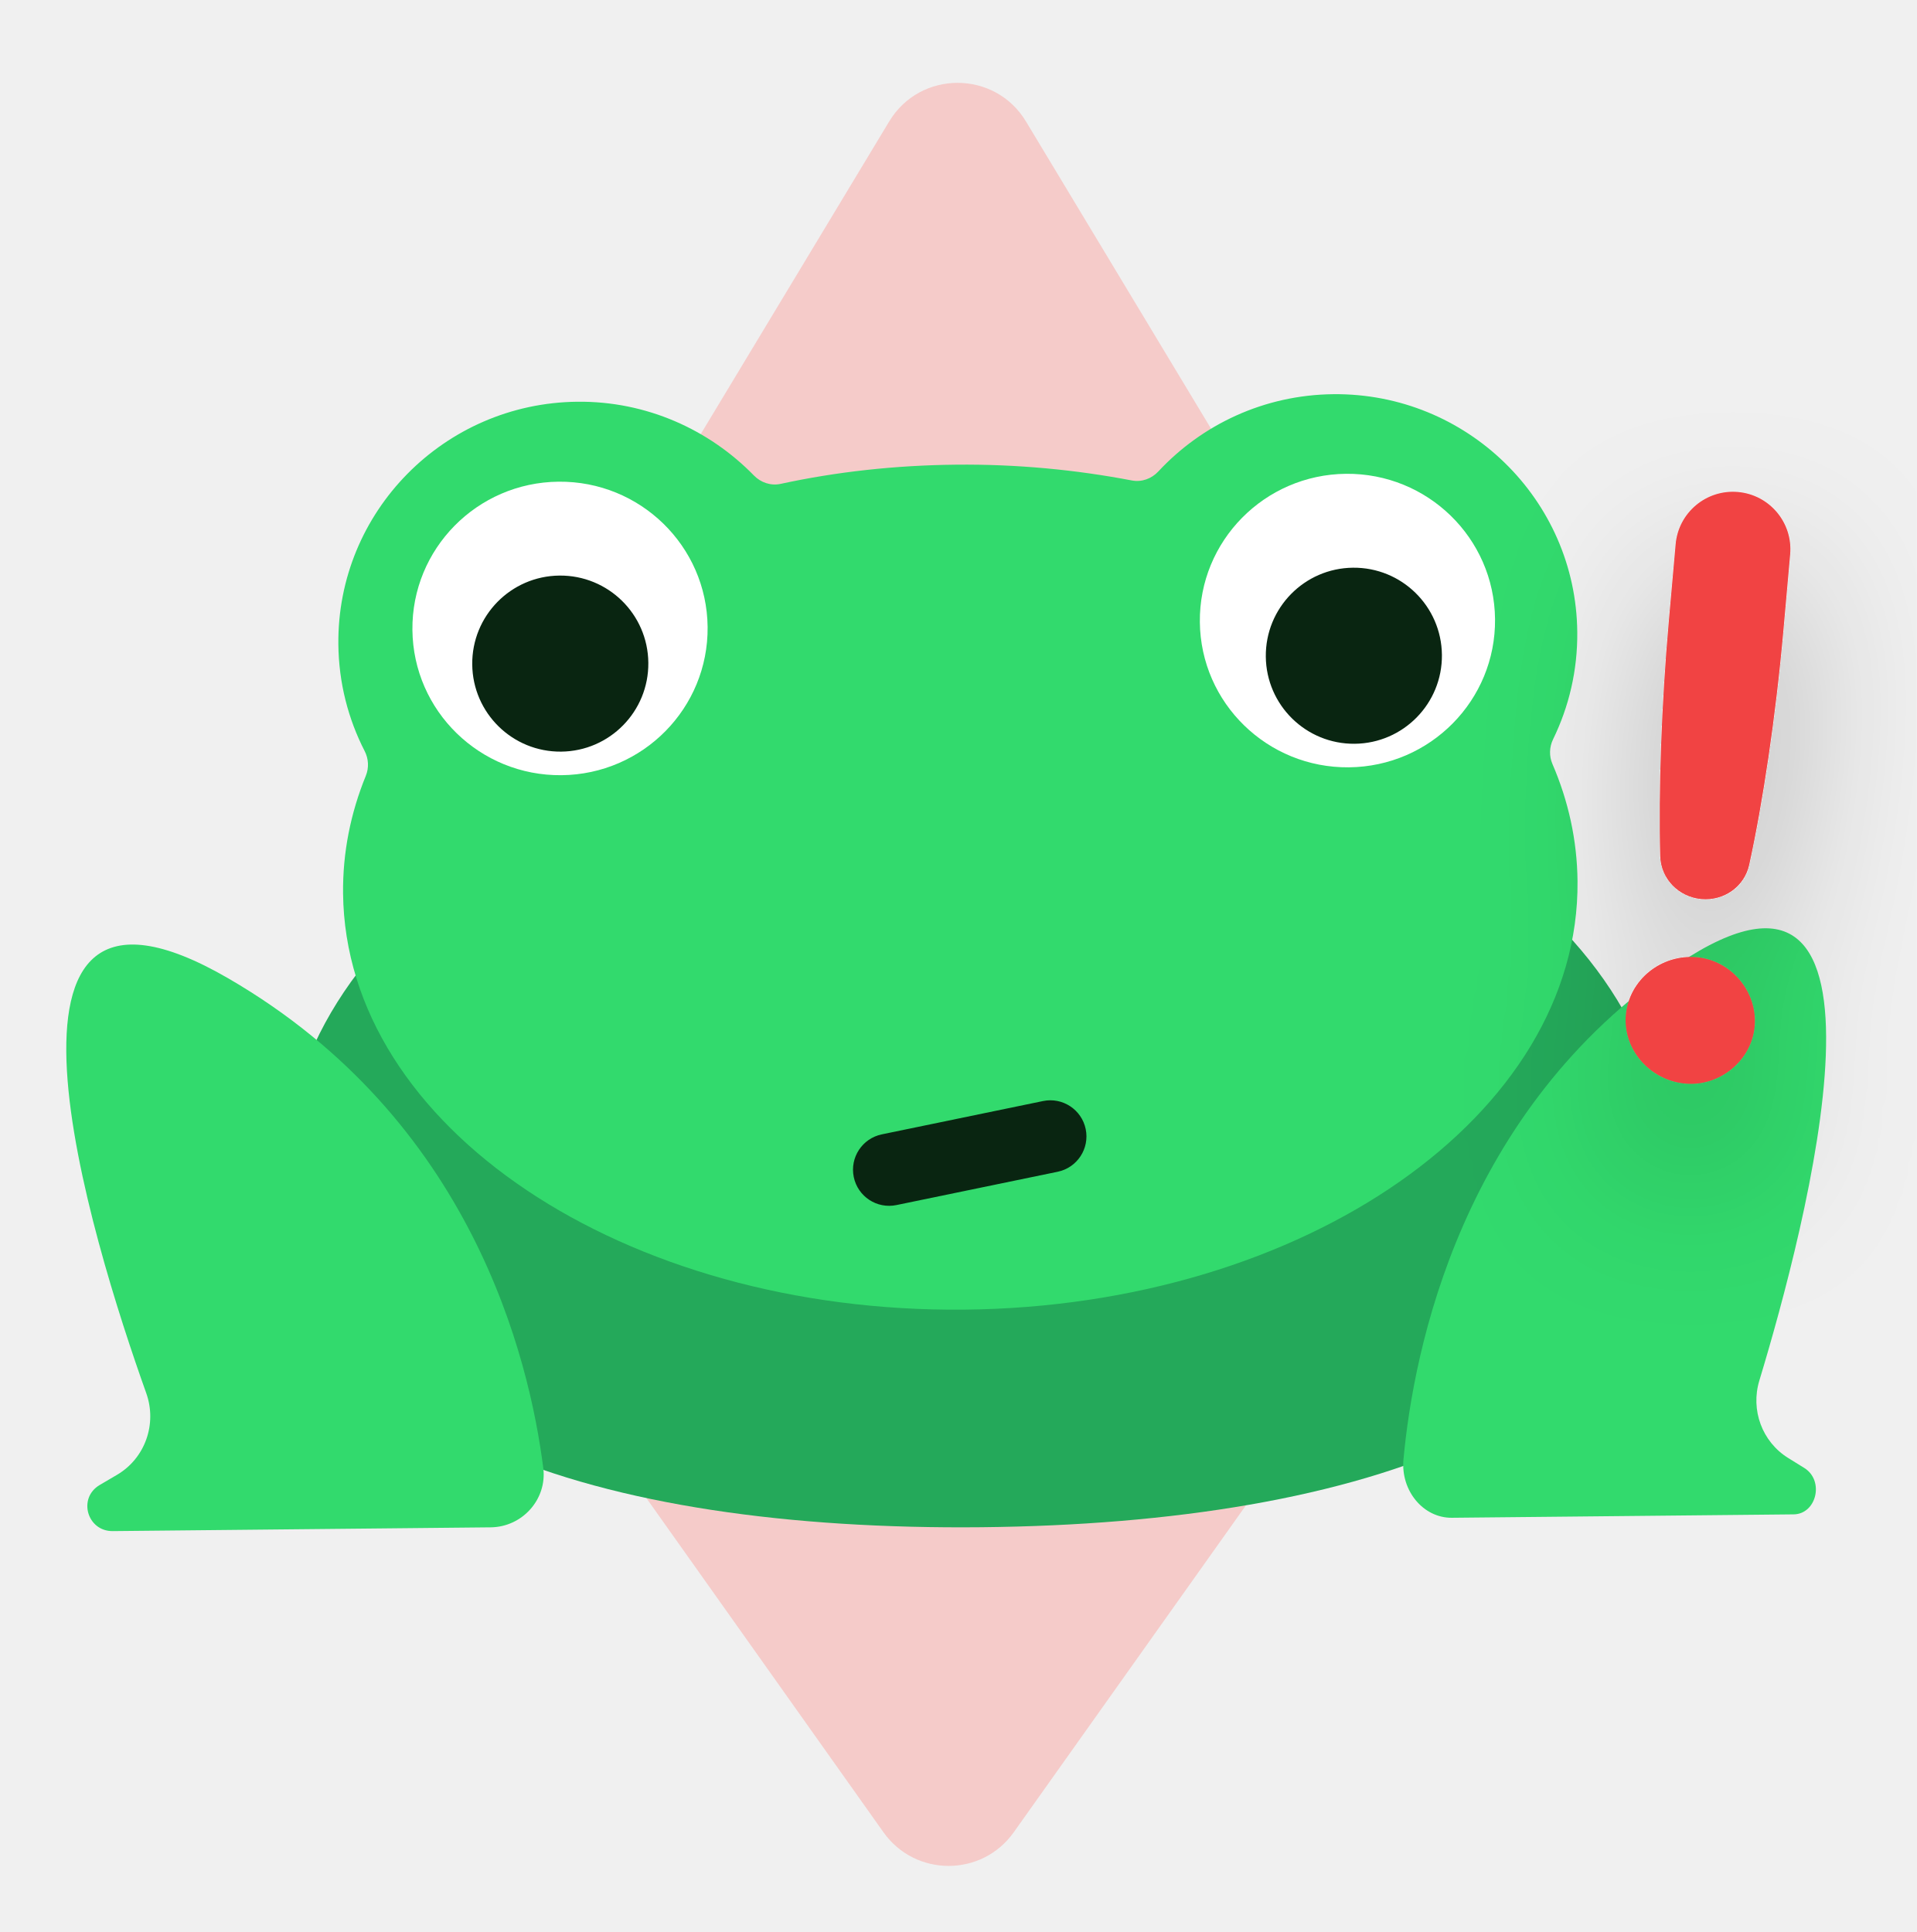
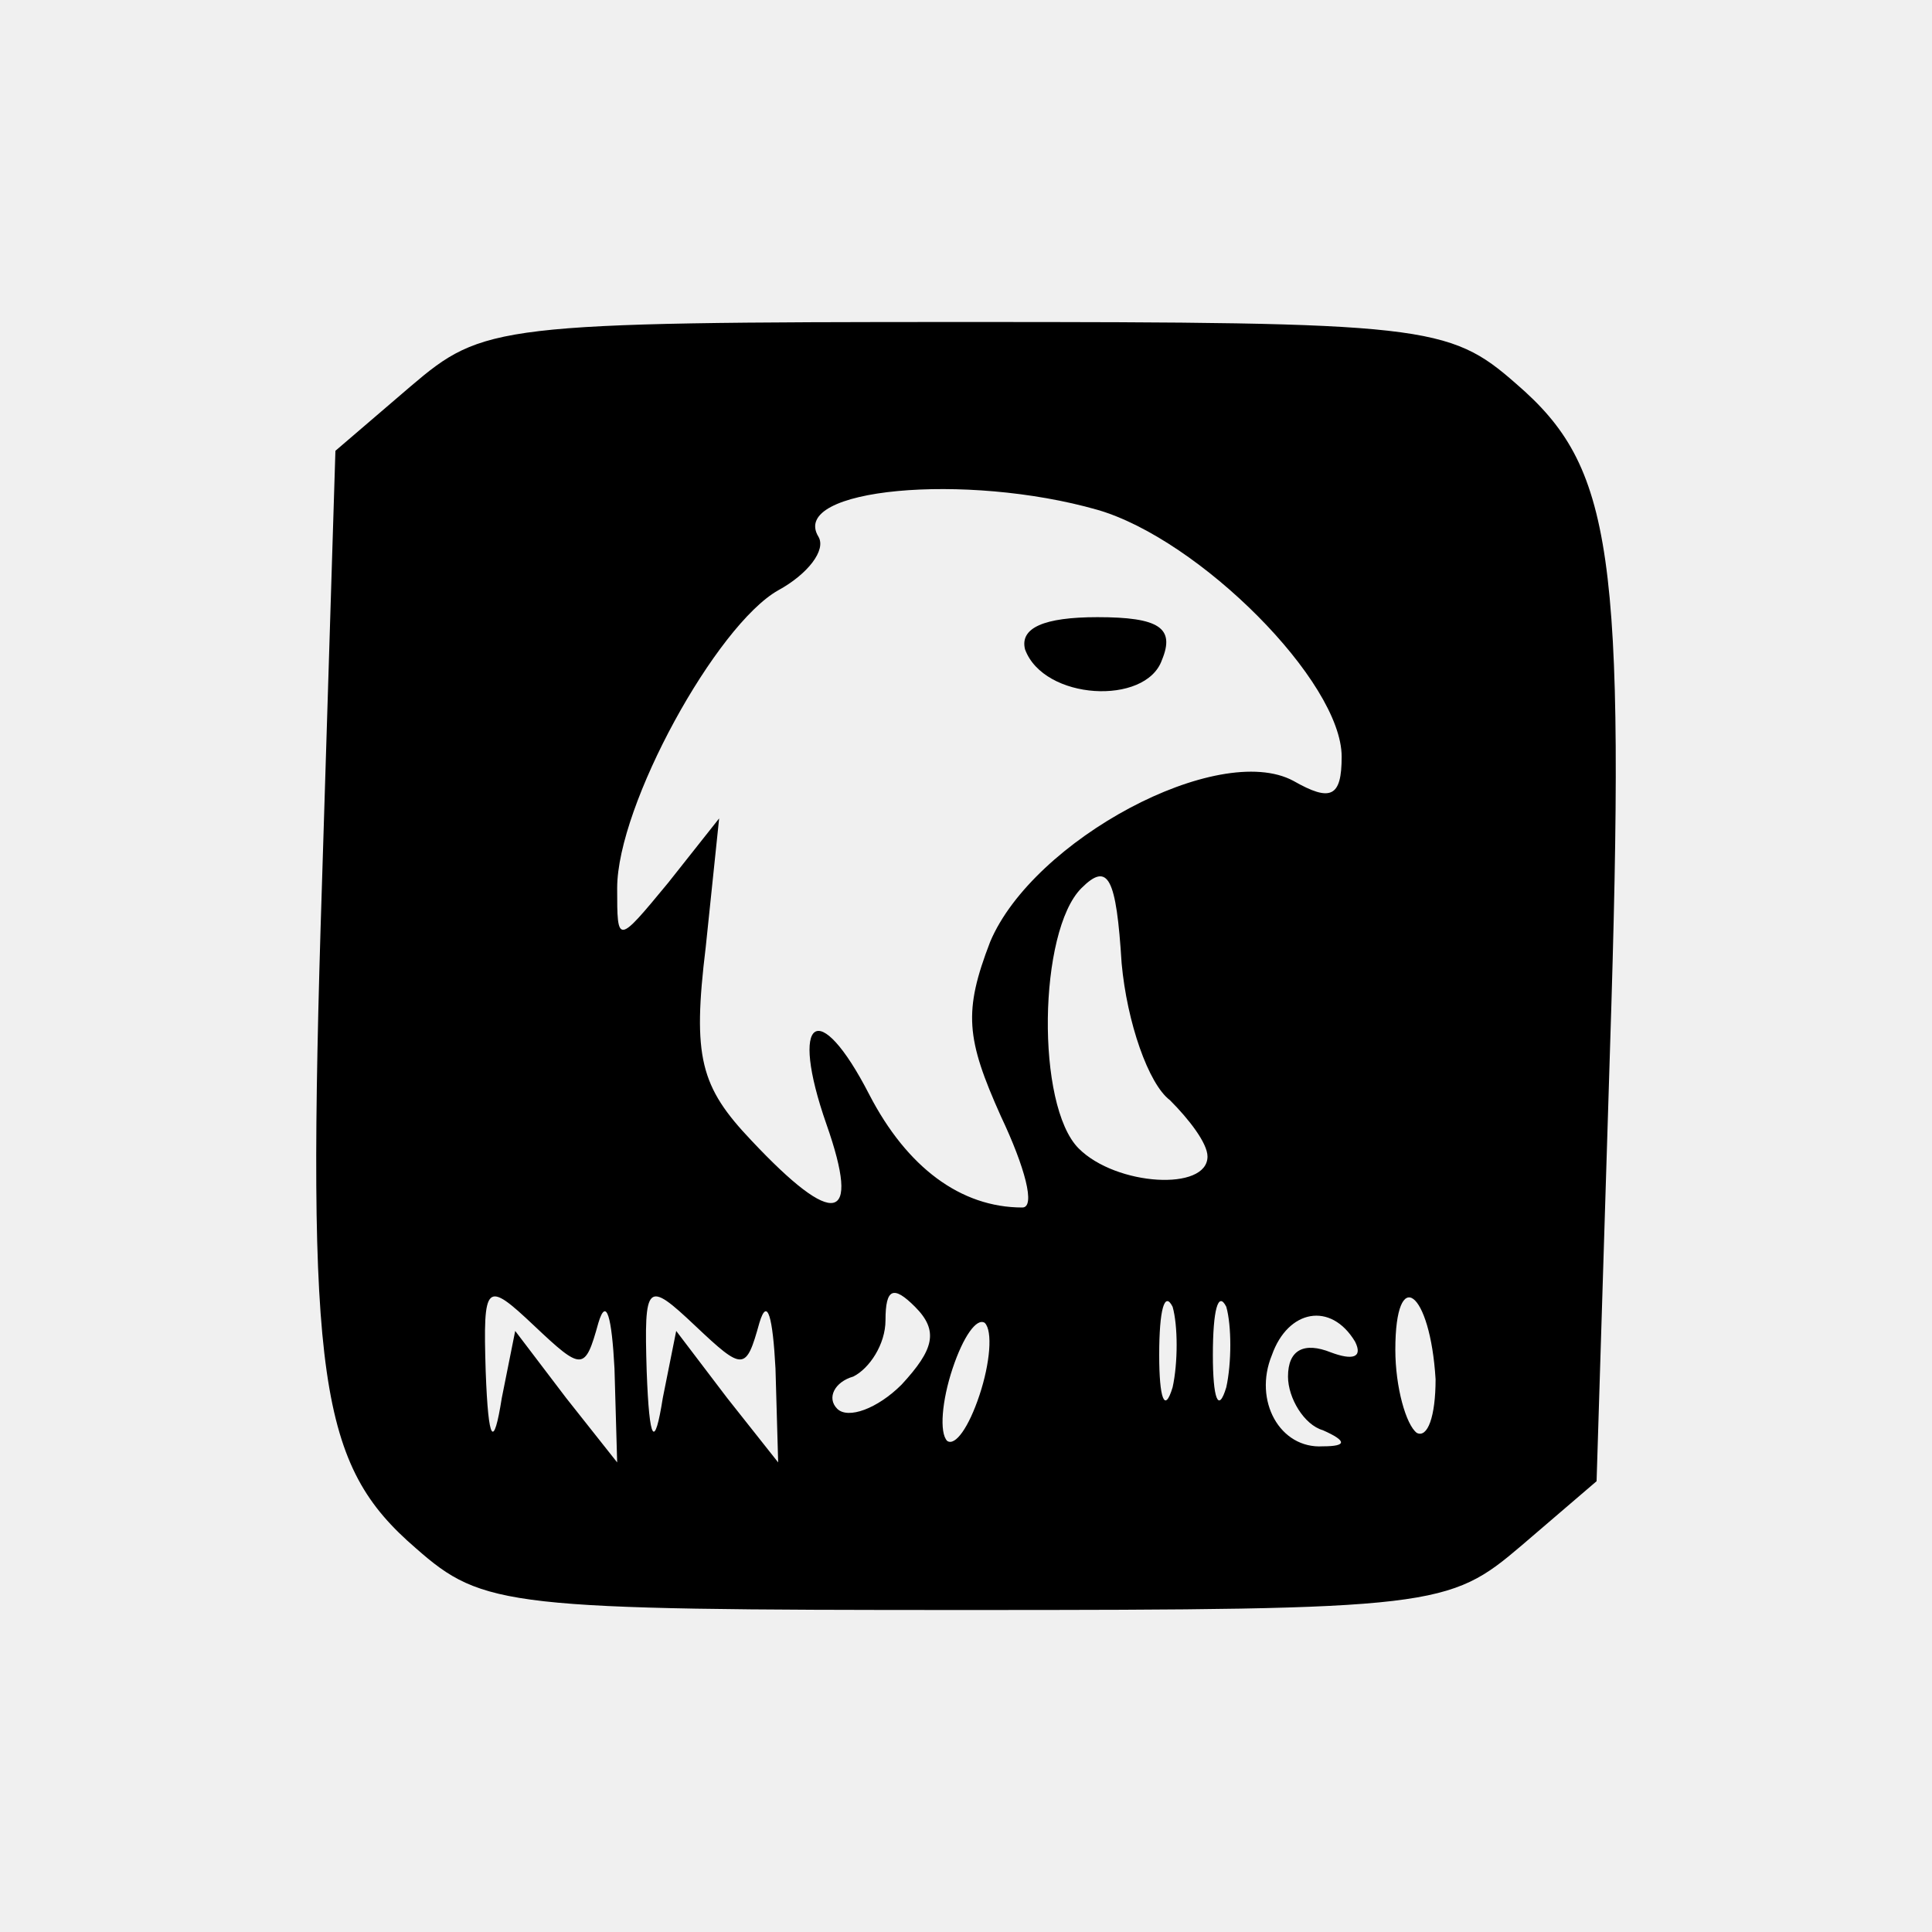
- <svg xmlns="http://www.w3.org/2000/svg" width="120" height="121" viewBox="0 0 120 121" fill="none">
-   <g clip-path="url(#clip0_1318_14048)">
-     <path d="M59.393 90.35C59.395 90.35 59.395 90.347 59.394 90.346L42.765 80.523C38.12 77.78 33.022 83.321 36.144 87.721L55.319 114.754C57.311 117.562 61.48 117.563 63.474 114.755L82.674 87.714C85.797 83.315 80.702 77.771 76.056 80.513L59.392 90.346C59.39 90.347 59.391 90.35 59.393 90.35ZM64.242 7.61C62.299 4.383 57.62 4.382 55.676 7.608L25.733 57.296C24.299 59.675 25.079 62.767 27.471 64.181L57.412 81.882C58.981 82.809 60.93 82.809 62.499 81.882L92.438 64.2C94.83 62.787 95.612 59.695 94.178 57.315L64.242 7.61Z" fill="#FF7A72" fill-opacity="0.31" />
-     <path d="M104.365 73.048C104.522 88.813 85.346 95.411 61.458 95.649C37.569 95.887 17.985 89.676 17.828 73.911C17.671 58.146 36.924 45.197 60.812 44.958C84.701 44.72 104.208 57.311 104.365 73.048Z" fill="#24A95A" />
-     <path d="M98.76 39.578C98.678 31.278 91.833 24.605 83.488 24.688C79.148 24.731 75.255 26.595 72.527 29.529C72.105 29.983 71.483 30.209 70.873 30.092C67.374 29.422 63.676 29.064 59.865 29.102C56.054 29.14 52.364 29.548 48.879 30.305C48.271 30.437 47.642 30.228 47.209 29.782C44.401 26.903 40.473 25.117 36.158 25.16C27.813 25.243 21.103 32.051 21.186 40.351C21.21 42.772 21.805 45.034 22.834 47.041C23.08 47.521 23.11 48.087 22.906 48.587C21.951 50.928 21.456 53.395 21.481 55.947C21.627 70.57 39.052 82.235 60.392 82.022C81.732 81.809 98.922 69.799 98.776 55.177C98.75 52.625 98.206 50.168 97.204 47.846C96.99 47.35 97.009 46.784 97.246 46.299C98.234 44.272 98.784 41.999 98.76 39.578Z" fill="#32DA6D" />
-     <path d="M35.157 48.55C40.261 48.5 44.357 44.343 44.307 39.267C44.256 34.191 40.077 30.117 34.973 30.168C29.869 30.218 25.773 34.375 25.823 39.451C25.874 44.528 30.052 48.601 35.157 48.55Z" fill="white" />
-     <path d="M84.461 48.057C89.565 48.006 93.662 43.85 93.611 38.774C93.561 33.697 89.382 29.624 84.278 29.674C79.174 29.725 75.077 33.882 75.128 38.958C75.178 44.034 79.357 48.108 84.461 48.057Z" fill="white" />
-     <path d="M30.722 95.656C32.71 95.636 34.261 93.894 34.018 91.946C33.137 85.047 29.543 70.124 14.303 61.279C-2.404 51.58 5.759 77.729 9.157 87.251C9.844 89.177 9.091 91.331 7.327 92.367L6.244 93.003C4.852 93.825 5.461 95.908 7.057 95.892L30.722 95.656Z" fill="#32DA6D" />
-     <path d="M90.91 95.057C89.118 95.075 87.7 93.362 87.877 91.41C88.509 84.524 91.496 69.508 105.073 60.375C120.107 50.282 113.007 77.07 110.16 86.465C109.602 88.308 110.332 90.3 111.969 91.315L112.978 91.94C114.246 92.735 113.735 94.829 112.306 94.844L90.91 95.057Z" fill="#32DA6D" />
-     <path d="M35.137 47.074C38.182 47.044 40.626 44.551 40.595 41.506C40.565 38.461 38.072 36.017 35.027 36.048C31.982 36.078 29.538 38.571 29.569 41.616C29.599 44.661 32.092 47.104 35.137 47.074Z" fill="#092511" />
-     <path d="M69.857 66.212C71.003 64.815 70.8 62.753 69.403 61.607C68.005 60.461 65.944 60.664 64.797 62.061C63.651 63.458 63.855 65.52 65.252 66.666C66.649 67.812 68.711 67.609 69.857 66.212Z" fill="#32DA6D" />
-     <path d="M84.826 46.582C87.871 46.551 90.315 44.059 90.285 41.014C90.254 37.969 87.761 35.525 84.716 35.555C81.671 35.586 79.228 38.079 79.258 41.124C79.288 44.169 81.781 46.612 84.826 46.582Z" fill="#092511" />
-     <g filter="url(#filter0_d_1318_14048)">
-       <path d="M109.526 54.168C109.224 55.541 107.933 56.434 106.534 56.31C105.113 56.184 103.991 55.047 103.953 53.622C103.843 49.6 104.025 44.151 104.495 38.861L104.919 34.08C105.095 32.1 106.843 30.637 108.823 30.813C110.804 30.988 112.267 32.736 112.091 34.717L111.667 39.498C111.187 44.902 110.373 50.31 109.526 54.168ZM105.535 67.867C103.294 67.668 101.61 65.712 101.8 63.57C101.995 61.379 103.996 59.749 106.238 59.948C108.379 60.138 110.063 62.095 109.868 64.286C109.678 66.428 107.676 68.057 105.535 67.867Z" fill="#F14343" />
-     </g>
-     <rect x="53" y="71.502" width="14.83" height="4.522" rx="2.261" transform="rotate(-11.6774 53 71.502)" fill="#092511" />
+ <svg xmlns="http://www.w3.org/2000/svg" version="1.0" width="72" height="72" viewBox="0 0 72 72" preserveAspectRatio="xMidYMid meet">
+   <g transform="translate(0.0,72) scale(0.1,-0.1)" fill="#000000" stroke="none">
+     <path d="M153 576 l-28 -24 -5 -161 c-6 -186 -1 -217 35 -248 25 -22 34 -23 205 -23 175 0 180 1 207 24 l28 24 5 161 c6 186 1 217 -35 248 -25 22 -34 23 -205 23 -175 0 -180 -1 -207 -24z m256 -46 c38 -11 91 -64 91 -92 0 -15 -4 -17 -18 -9 -28 15 -97 -22 -113 -60 -10 -26 -9 -36 4 -65 9 -19 13 -34 8 -34 -23 0 -43 15 -57 42 -19 37 -30 29 -16 -11 13 -37 3 -39 -28 -6 -19 20 -22 31 -17 72 l5 48 -19 -24 c-19 -23 -19 -23 -19 -2 0 31 37 98 60 111 11 6 18 15 15 20 -11 18 55 24 104 10z m27 -220 c7 -7 14 -16 14 -21 0 -13 -34 -11 -48 3 -16 16 -15 81 1 97 10 10 13 4 15 -28 2 -22 10 -45 18 -51z m-213 -83 c3 10 5 2 6 -17 l1 -35 -19 24 -19 25 -5 -25 c-3 -19 -5 -17 -6 10 -1 33 0 34 18 17 18 -17 19 -17 24 1z m60 0 c3 10 5 2 6 -17 l1 -35 -19 24 -19 25 -5 -25 c-3 -19 -5 -17 -6 10 -1 33 0 34 18 17 18 -17 19 -17 24 1z m53 -23 c-9 -9 -20 -13 -24 -9 -4 4 -1 10 6 12 6 3 12 12 12 21 0 12 3 13 11 5 9 -9 7 -16 -5 -29z m101 -1 c-3 -10 -5 -4 -5 12 0 17 2 24 5 18 2 -7 2 -21 0 -30z m20 0 c-3 -10 -5 -4 -5 12 0 17 2 24 5 18 2 -7 2 -21 0 -30z m78 3 c0 -14 -3 -22 -7 -20 -4 3 -8 17 -8 31 0 32 13 22 15 -11z m-170 -6 c-4 -12 -9 -19 -12 -17 -3 3 -2 15 2 27 4 12 9 19 12 17 3 -3 2 -15 -2 -27z m140 20 c3 -6 -1 -7 -9 -4 -10 4 -16 1 -16 -9 0 -8 6 -18 13 -20 9 -4 9 -6 0 -6 -16 -1 -26 17 -19 34 6 17 22 20 31 5z" />
+     <path d="M382 478 c7 -19 45 -21 51 -4 5 12 -1 16 -24 16 -20 0 -29 -4 -27 -12z" />
  </g>
-   <defs>
-     <filter id="filter0_d_1318_14048" x="91.535" y="25.548" width="30.82" height="57.584" filterUnits="userSpaceOnUse" color-interpolation-filters="sRGB">
-       <feFlood flood-opacity="0" result="BackgroundImageFix" />
-       <feColorMatrix in="SourceAlpha" type="matrix" values="0 0 0 0 0 0 0 0 0 0 0 0 0 0 0 0 0 0 127 0" result="hardAlpha" />
-       <feOffset dy="5" />
-       <feGaussianBlur stdDeviation="5.125" />
-       <feComposite in2="hardAlpha" operator="out" />
-       <feColorMatrix type="matrix" values="0 0 0 0 0 0 0 0 0 0 0 0 0 0 0 0 0 0 0.25 0" />
-       <feBlend mode="normal" in2="BackgroundImageFix" result="effect1_dropShadow_1318_14048" />
-       <feBlend mode="normal" in="SourceGraphic" in2="effect1_dropShadow_1318_14048" result="shape" />
-     </filter>
-     <clipPath id="clip0_1318_14048">
-       <rect y="0.5" width="120" height="120" rx="16" fill="white" />
-     </clipPath>
-   </defs>
</svg>
